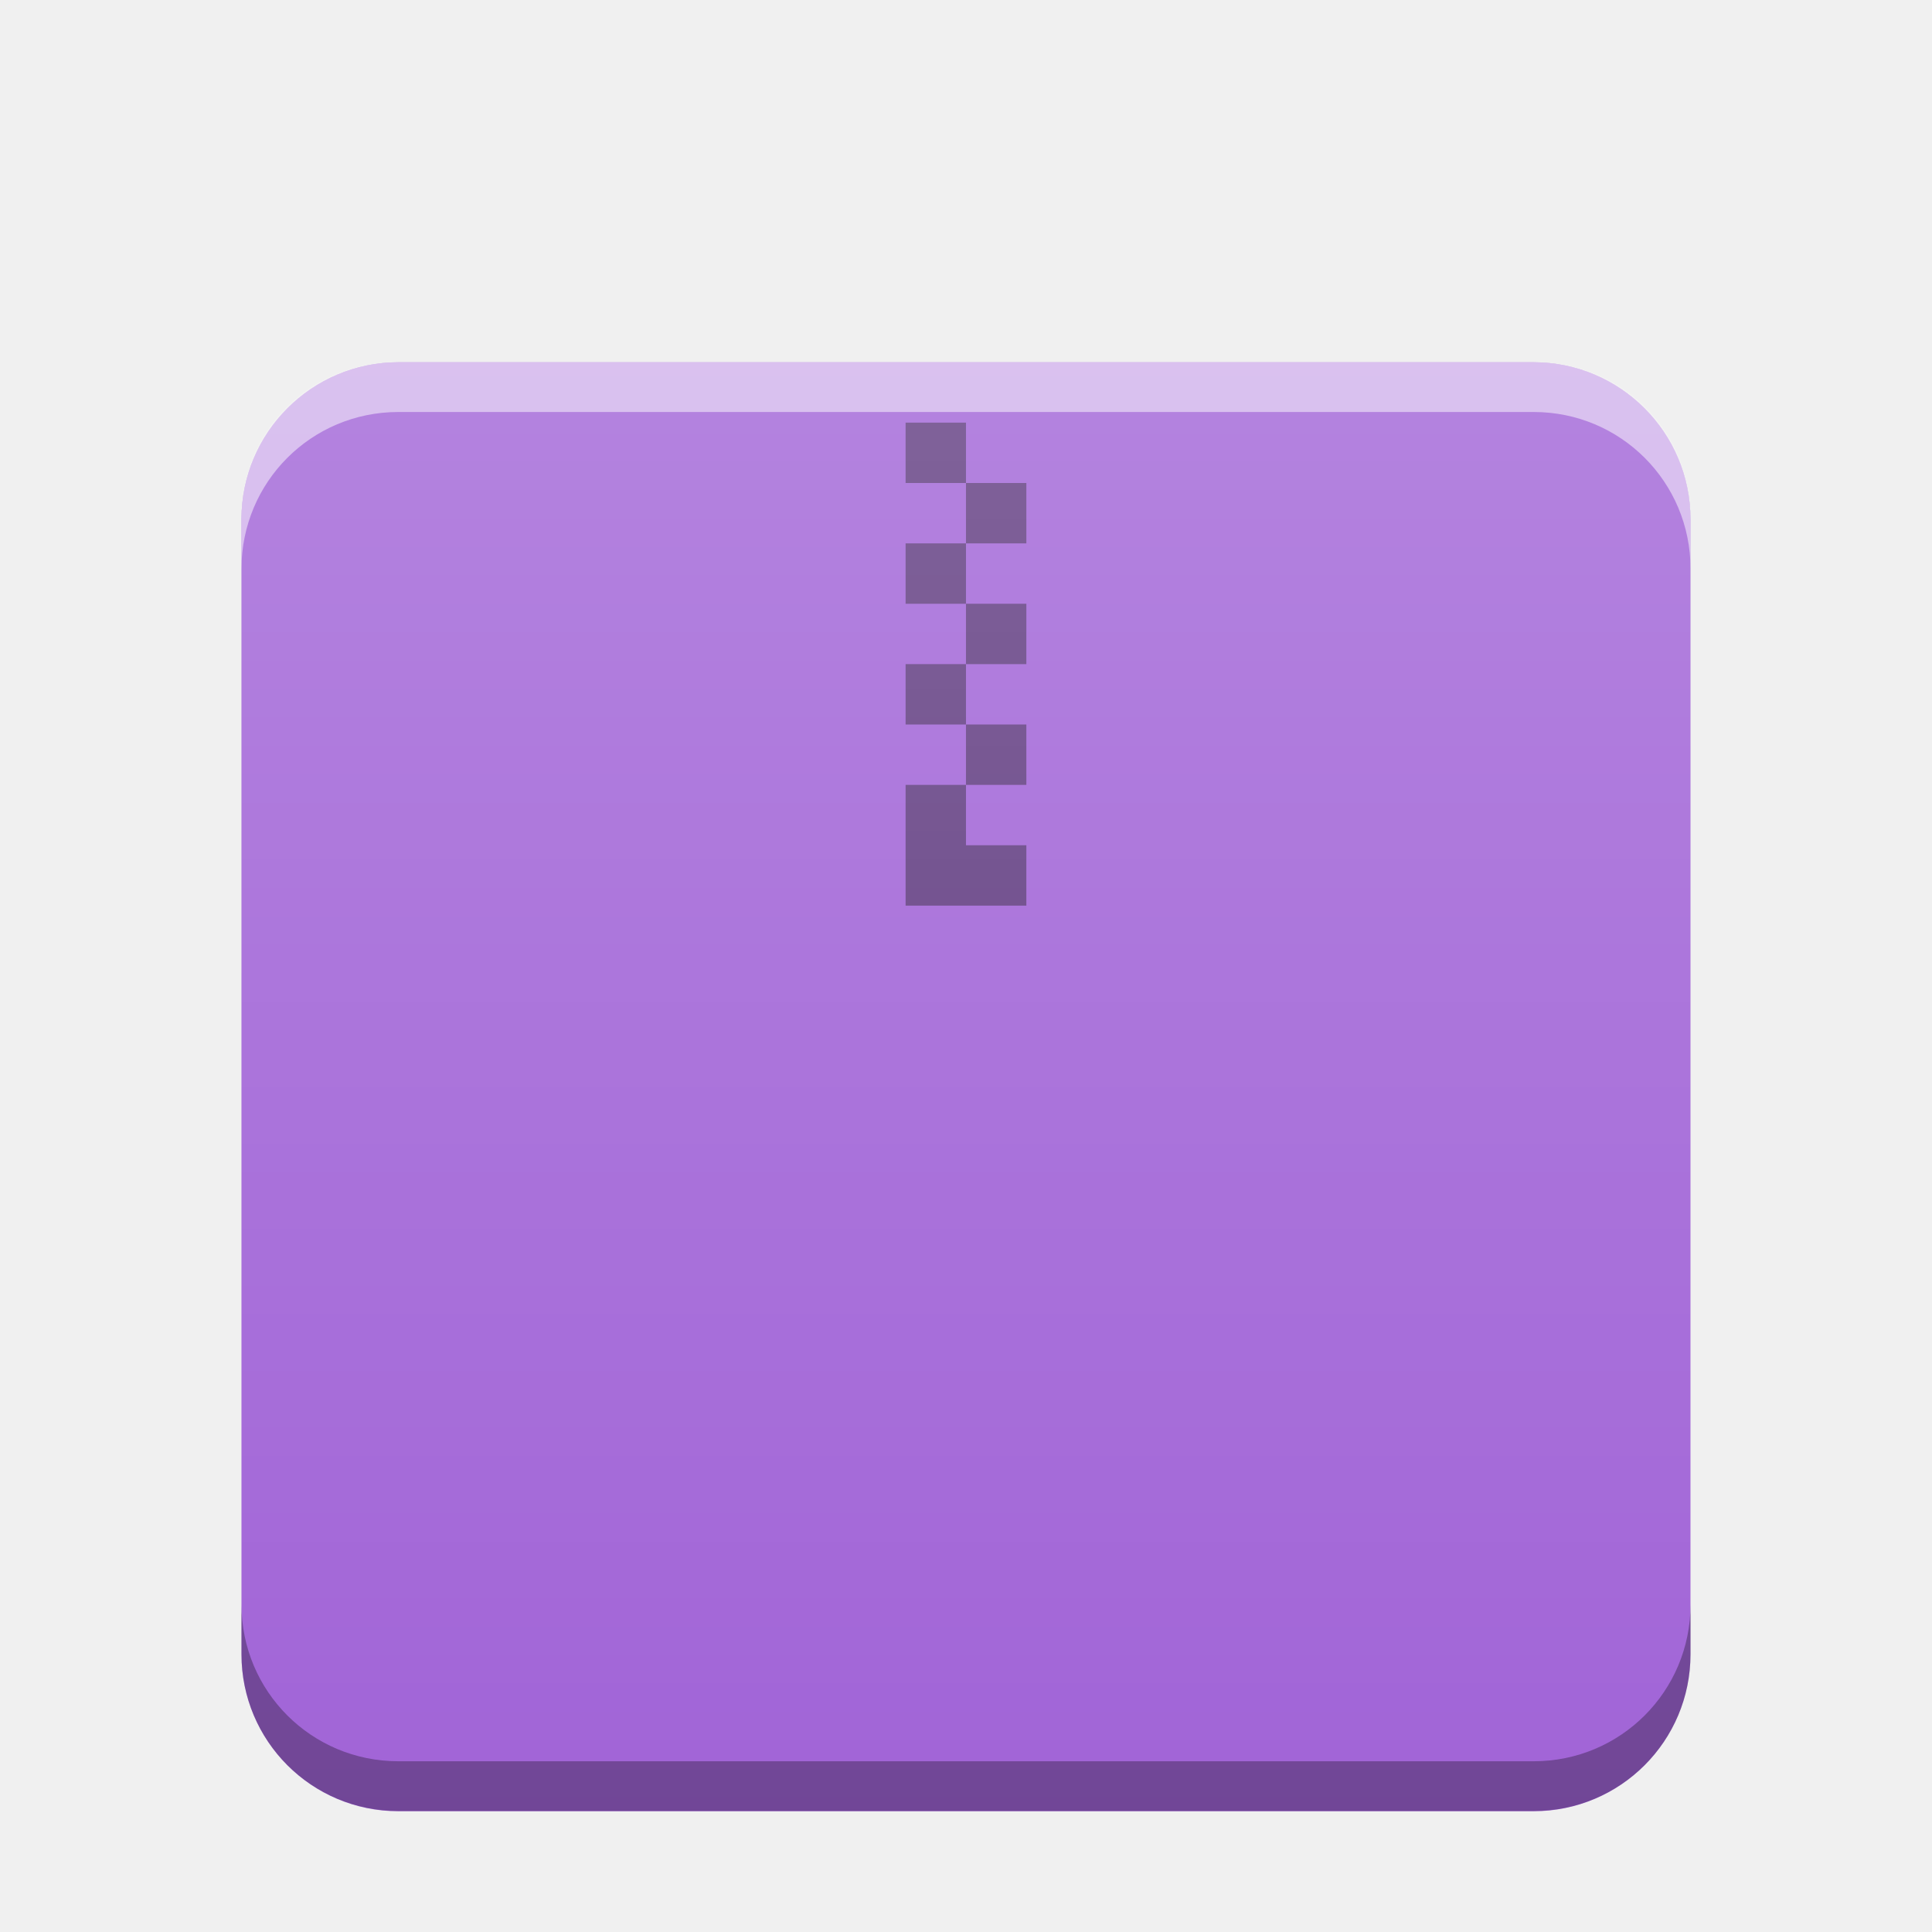
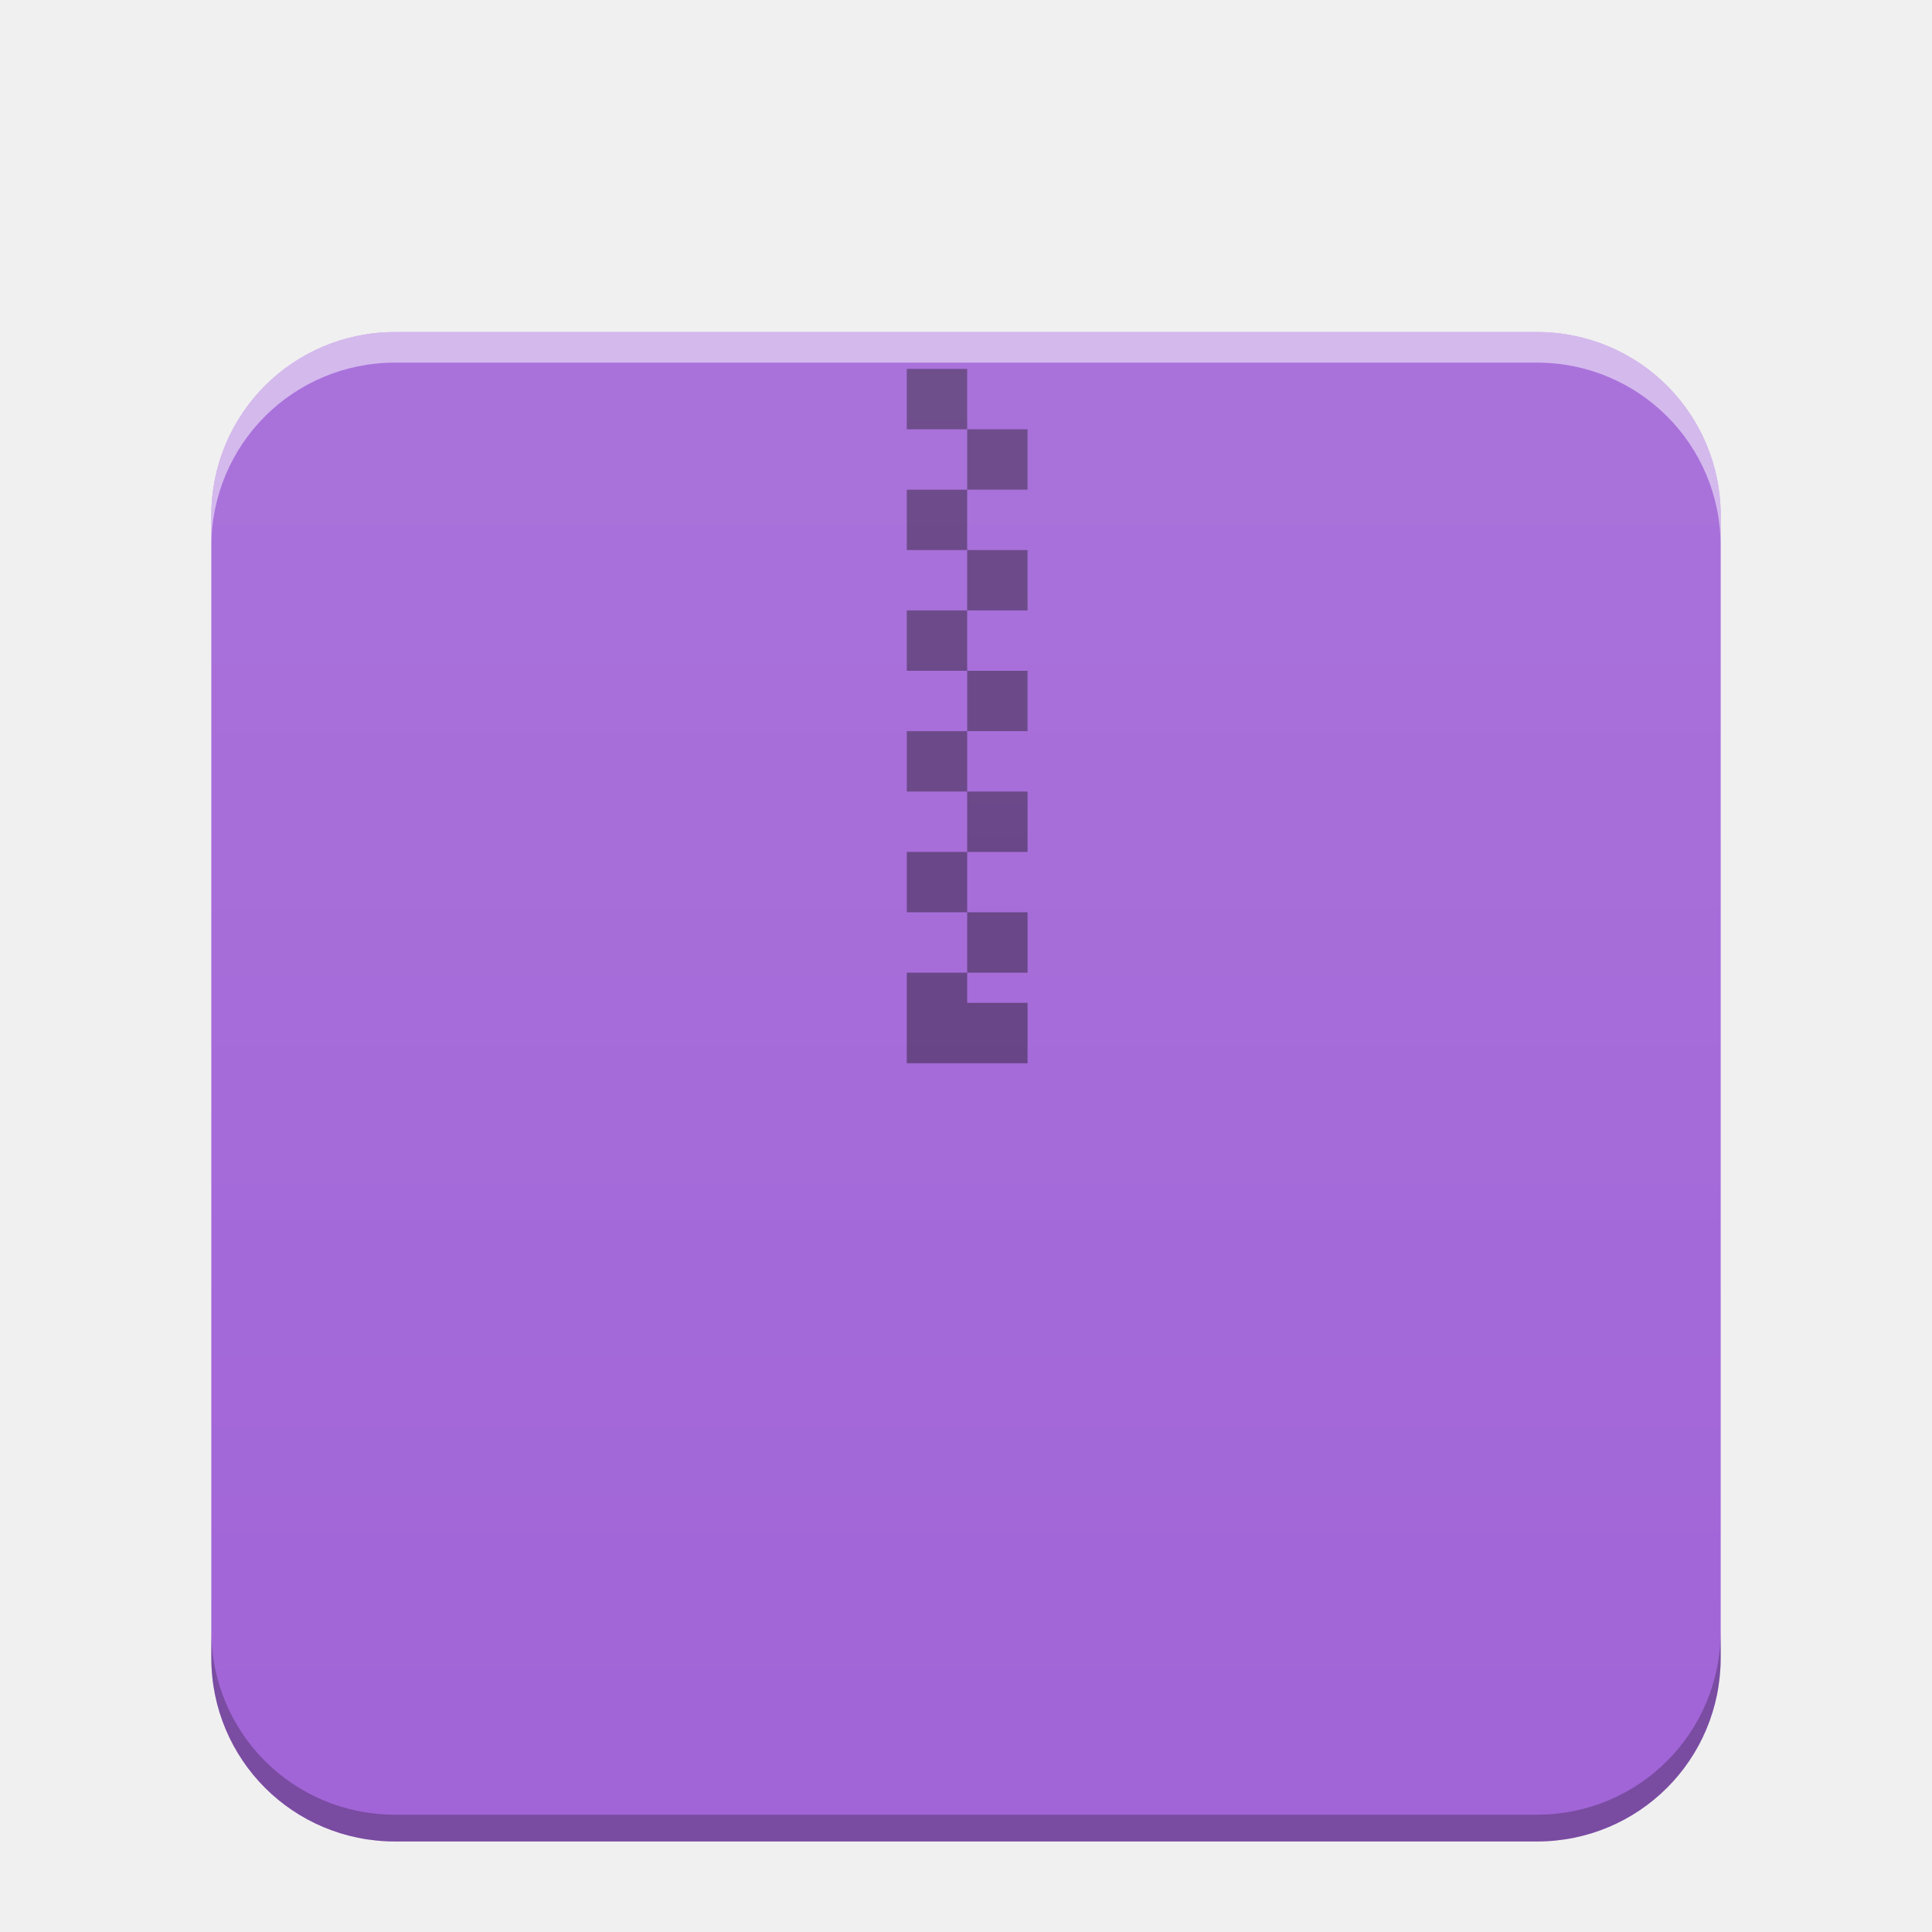
- <svg xmlns="http://www.w3.org/2000/svg" xmlns:xlink="http://www.w3.org/1999/xlink" width="32" version="1.1" height="32" id="svg2">
-   <defs id="defs5455">
+ <svg xmlns="http://www.w3.org/2000/svg" xmlns:xlink="http://www.w3.org/1999/xlink" width="64" version="1.1" viewBox="0 0 64 64" height="64" id="svg2">
+   <defs id="defs4">
+     <linearGradient id="linearGradient4300-2">
+       <stop style="stop-color:#913d88" id="stop4302-4" />
+       <stop offset="1" style="stop-color:#9b4792" id="stop4304-1" />
+     </linearGradient>
+     <linearGradient id="linearGradient4300-2-6">
+       <stop style="stop-color:#3a539b" id="stop4302-4-7" />
+       <stop offset="1" style="stop-color:#3f5aa9" id="stop4304-1-5" />
+     </linearGradient>
+     <linearGradient gradientUnits="userSpaceOnUse" x2="0" y2="512.8" y1="543.8" id="a">
+       <stop id="stop4264" stop-color="#cea476" />
+       <stop id="stop4266" stop-color="#dab58b" offset="1" />
+     </linearGradient>
    <linearGradient id="linearGradient6251">
-       <stop id="stop6253" stop-color="#ffffff" stop-opacity="0" />
-       <stop id="stop6255" offset="1" stop-color="#ffffff" stop-opacity="0.2" />
+       <stop style="stop-color:#ffffff;stop-opacity:0" offset="0" id="stop6253" />
+       <stop style="stop-color:#ffffff;stop-opacity:0.2" offset="1" id="stop6255" />
    </linearGradient>
-     <linearGradient xlink:href="#linearGradient6251" id="linearGradient5849-3" gradientUnits="userSpaceOnUse" gradientTransform="matrix(0.48,0,0,0.4060192,362.6514,385.6056)" y1="394.544" x2="0" y2="335.434" />
+     <linearGradient xlink:href="#linearGradient6251" id="linearGradient832" gradientUnits="userSpaceOnUse" gradientTransform="matrix(1,0,0,0.8458734,-47,-272.7346)" x1="58" y1="393.953" x2="58" y2="324.659" />
  </defs>
-   <g id="layer1" transform="matrix(1 0 0 1 -384.5714 -515.798)">
-     <g id="g852">
-       <rect style="color:#000000;isolation:auto;mix-blend-mode:normal;color-interpolation:sRGB;color-interpolation-filters:linearRGB;solid-color:#000000;solid-opacity:1;fill:#a164d7;fill-opacity:1;color-rendering:auto;image-rendering:auto;shape-rendering:auto" ry="2.598" isolation="auto" mix-blend-mode="normal" id="rect5837-5" width="24" height="24" x="388.571" y="521.798" />
-       <path style="fill:#000000;fill-opacity:1;opacity:0.4" shape-rendering="auto" fill="#ffffff" solid-opacity="1" color-interpolation="sRGB" stroke-linecap="square" isolation="auto" stroke-width="2" color-rendering="auto" image-rendering="auto" color="#000000" color-interpolation-filters="linearRGB" opacity="0.8" solid-color="#000000" mix-blend-mode="normal" id="path5843" d="m 399.571,522.798 0,1 1,0 0,-1 -1,0 z m 1,1 0,1 1,0 0,-1 -1,0 z m 0,1 -1,0 0,1 1,0 0,-1 z m 0,1 0,1 1,0 0,-1 -1,0 z m 0,1 -1,0 0,1 1,0 0,-1 z m 0,1 0,1 1,0 0,-1 -1,0 z m 0,1 -1,0 0,0.561 0,1.439 2,0 0,-1 -1,0 0,-1 z" />
-       <rect ry="2.55" style="color:#000000;isolation:auto;mix-blend-mode:normal;color-interpolation:sRGB;color-interpolation-filters:linearRGB;solid-color:#000000;solid-opacity:1;fill:url(#linearGradient5849-3);color-rendering:auto;image-rendering:auto;shape-rendering:auto" isolation="auto" mix-blend-mode="normal" y="521.798" x="388.571" height="24" width="24" id="rect5847-5" />
-       <path id="path850" d="m 391.169,521.798 c -1.439,0 -2.598,1.158 -2.598,2.598 v 0.824 c 0,-1.439 1.158,-2.598 2.598,-2.598 h 18.805 c 1.439,0 2.598,1.158 2.598,2.598 v -0.824 c 0,-1.439 -1.158,-2.598 -2.598,-2.598 z" style="color:#000000;opacity:0.5;isolation:auto;mix-blend-mode:normal;color-interpolation:sRGB;color-interpolation-filters:linearRGB;solid-color:#000000;solid-opacity:1;fill:#ffffff;color-rendering:auto;image-rendering:auto;shape-rendering:auto" />
-       <path id="rect5837-3" d="m 388.571,542.372 v 0.822 c 0,1.439 1.158,2.6 2.598,2.6 h 18.805 c 1.439,0 2.598,-1.16 2.598,-2.6 v -0.822 c 0,1.439 -1.158,2.598 -2.598,2.598 h -18.805 c -1.439,0 -2.598,-1.158 -2.598,-2.598 z" style="color:#000000;opacity:0.3;isolation:auto;mix-blend-mode:normal;color-interpolation:sRGB;color-interpolation-filters:linearRGB;solid-color:#000000;solid-opacity:1;fill:#000000;fill-opacity:1;color-rendering:auto;image-rendering:auto;shape-rendering:auto" />
-     </g>
-   </g>
+   <path style="color:#000000;clip-rule:nonzero;display:inline;overflow:visible;visibility:visible;opacity:1;isolation:auto;mix-blend-mode:normal;color-interpolation:sRGB;color-interpolation-filters:linearRGB;solid-color:#000000;solid-opacity:1;fill:#a164d7;fill-opacity:1;fill-rule:nonzero;stroke:none;stroke-width:1;stroke-linecap:butt;stroke-linejoin:miter;stroke-miterlimit:4;stroke-dasharray:none;stroke-dashoffset:0;stroke-opacity:1;marker:none;color-rendering:auto;image-rendering:auto;shape-rendering:auto;text-rendering:auto;enable-background:accumulate" d="m 13.084,11 c -0.843,0 -1.645,0.17 -2.373,0.477 C 9.983,11.784 9.327,12.228 8.777,12.777 8.228,13.327 7.784,13.983 7.477,14.711 7.17,15.439 7,16.241 7,17.084 v 37.832 c 0,0.843 0.17,1.645 0.477,2.373 0.307,0.728 0.751,1.384 1.301,1.934 0.55,0.55 1.205,0.994 1.934,1.301 0.728,0.307 1.531,0.477 2.373,0.477 H 50.916 c 0.843,0 1.645,-0.17 2.373,-0.477 0.728,-0.307 1.384,-0.751 1.934,-1.301 0.55,-0.55 0.994,-1.205 1.301,-1.934 C 56.83,56.561 57,55.759 57,54.916 V 17.084 c 0,-0.843 -0.17,-1.645 -0.477,-2.373 -0.307,-0.728 -0.751,-1.384 -1.301,-1.934 -0.55,-0.55 -1.205,-0.994 -1.934,-1.301 -0.728,-0.307 -1.531,-0.477 -2.373,-0.477 z" id="path859" />
+   <path style="color:#4d4d4d;clip-rule:nonzero;display:inline;overflow:visible;visibility:visible;opacity:0.4;isolation:auto;mix-blend-mode:normal;color-interpolation:sRGB;color-interpolation-filters:linearRGB;solid-color:#000000;solid-opacity:1;fill:#000000;fill-opacity:1;fill-rule:nonzero;stroke-width:1;stroke-linecap:butt;stroke-linejoin:miter;stroke-miterlimit:4;stroke-dasharray:none;stroke-dashoffset:0;stroke-opacity:1;color-rendering:auto;image-rendering:auto;shape-rendering:auto;text-rendering:auto;enable-background:accumulate" d="m 32.039,12.221 -2,-10e-6 v 2 l 2,10e-6 z m 0,2 v 2 h 2 v -2 z m 0,2 h -2 v 2 h 2 z m 0,2 v 2 h 2 v -2 z m 0,2 h -2 v 2 h 2 z m 0,2 v 2 h 2 v -2 z m 0,2 h -2 v 2 h 2 z m 0,2 v 2 h 2 v -2 z m 0,2 h -2 v 2 h 2 z m 0,2 v 2 h 2 v -2 z m 0,2 h -2 v 2 1 h 4 v -1 -1 h -2 z" id="path4846" />
+   <path style="color:#000000;clip-rule:nonzero;display:inline;overflow:visible;visibility:visible;opacity:0.5;isolation:auto;mix-blend-mode:normal;color-interpolation:sRGB;color-interpolation-filters:linearRGB;solid-color:#000000;solid-opacity:1;fill:#ffffff;fill-opacity:1;fill-rule:nonzero;stroke:none;stroke-width:1;stroke-linecap:butt;stroke-linejoin:miter;stroke-miterlimit:4;stroke-dasharray:none;stroke-dashoffset:0;stroke-opacity:1;marker:none;color-rendering:auto;image-rendering:auto;shape-rendering:auto;text-rendering:auto;enable-background:accumulate" d="m 13.084,11 c -0.843,0 -1.645,0.17 -2.373,0.477 C 9.983,11.784 9.327,12.228 8.777,12.777 8.228,13.327 7.784,13.983 7.477,14.711 7.17,15.439 7,16.241 7,17.084 v 1.014 c 0,-0.843 0.17,-1.645 0.477,-2.373 0.307,-0.728 0.751,-1.384 1.301,-1.934 0.55,-0.55 1.205,-0.994 1.934,-1.301 0.728,-0.307 1.531,-0.477 2.373,-0.477 H 50.916 c 0.843,0 1.645,0.17 2.373,0.477 0.728,0.307 1.384,0.751 1.934,1.301 0.55,0.55 0.994,1.205 1.301,1.934 C 56.83,16.453 57,17.255 57,18.098 v -1.014 c 0,-0.843 -0.17,-1.645 -0.477,-2.373 -0.307,-0.728 -0.751,-1.384 -1.301,-1.934 -0.55,-0.55 -1.205,-0.994 -1.934,-1.301 -0.728,-0.307 -1.531,-0.477 -2.373,-0.477 z" id="path824-2-6" />
+   <path style="color:#000000;clip-rule:nonzero;display:inline;overflow:visible;visibility:visible;opacity:0.25;isolation:auto;mix-blend-mode:normal;color-interpolation:sRGB;color-interpolation-filters:linearRGB;solid-color:#000000;solid-opacity:1;fill:#000000;fill-opacity:1;fill-rule:nonzero;stroke:none;stroke-width:1;stroke-linecap:butt;stroke-linejoin:miter;stroke-miterlimit:4;stroke-dasharray:none;stroke-dashoffset:0;stroke-opacity:1;marker:none;color-rendering:auto;image-rendering:auto;shape-rendering:auto;text-rendering:auto;enable-background:accumulate" d="m 57,54.029 c 0,0.843 -0.17,1.645 -0.477,2.373 -0.307,0.728 -0.751,1.384 -1.301,1.934 -0.55,0.55 -1.205,0.994 -1.934,1.301 -0.728,0.307 -1.531,0.477 -2.373,0.477 H 13.084 c -0.843,0 -1.645,-0.17 -2.373,-0.477 C 9.983,59.33 9.327,58.886 8.777,58.336 8.228,57.786 7.784,57.131 7.477,56.402 7.17,55.674 7,54.872 7,54.029 v 0.887 c 0,0.843 0.17,1.645 0.477,2.373 0.307,0.728 0.751,1.384 1.301,1.934 0.55,0.55 1.205,0.994 1.934,1.301 0.728,0.307 1.531,0.477 2.373,0.477 H 50.916 c 0.843,0 1.645,-0.17 2.373,-0.477 0.728,-0.307 1.384,-0.751 1.934,-1.301 0.55,-0.55 0.994,-1.205 1.301,-1.934 C 56.83,56.561 57,55.759 57,54.916 Z" id="path947" />
+   <path style="color:#000000;clip-rule:nonzero;display:inline;overflow:visible;visibility:visible;opacity:0.552;isolation:auto;mix-blend-mode:normal;color-interpolation:sRGB;color-interpolation-filters:linearRGB;solid-color:#000000;solid-opacity:1;fill:url(#linearGradient832);fill-opacity:1;fill-rule:nonzero;stroke:none;stroke-width:1;stroke-linecap:butt;stroke-linejoin:miter;stroke-miterlimit:4;stroke-dasharray:none;stroke-dashoffset:0;stroke-opacity:1;marker:none;color-rendering:auto;image-rendering:auto;shape-rendering:auto;text-rendering:auto;enable-background:accumulate" d="m 13.084,11 c -0.843,0 -1.645,0.17 -2.373,0.477 C 9.983,11.784 9.327,12.228 8.777,12.777 8.228,13.327 7.784,13.983 7.477,14.711 7.17,15.439 7,16.241 7,17.084 v 37.832 c 0,0.843 0.17,1.645 0.477,2.373 0.307,0.728 0.751,1.384 1.301,1.934 0.55,0.55 1.205,0.994 1.934,1.301 0.728,0.307 1.531,0.477 2.373,0.477 H 50.916 c 0.843,0 1.645,-0.17 2.373,-0.477 0.728,-0.307 1.384,-0.751 1.934,-1.301 0.55,-0.55 0.994,-1.205 1.301,-1.934 C 56.83,56.561 57,55.759 57,54.916 V 17.084 c 0,-0.843 -0.17,-1.645 -0.477,-2.373 -0.307,-0.728 -0.751,-1.384 -1.301,-1.934 -0.55,-0.55 -1.205,-0.994 -1.934,-1.301 -0.728,-0.307 -1.531,-0.477 -2.373,-0.477 z" id="path824" />
</svg>
